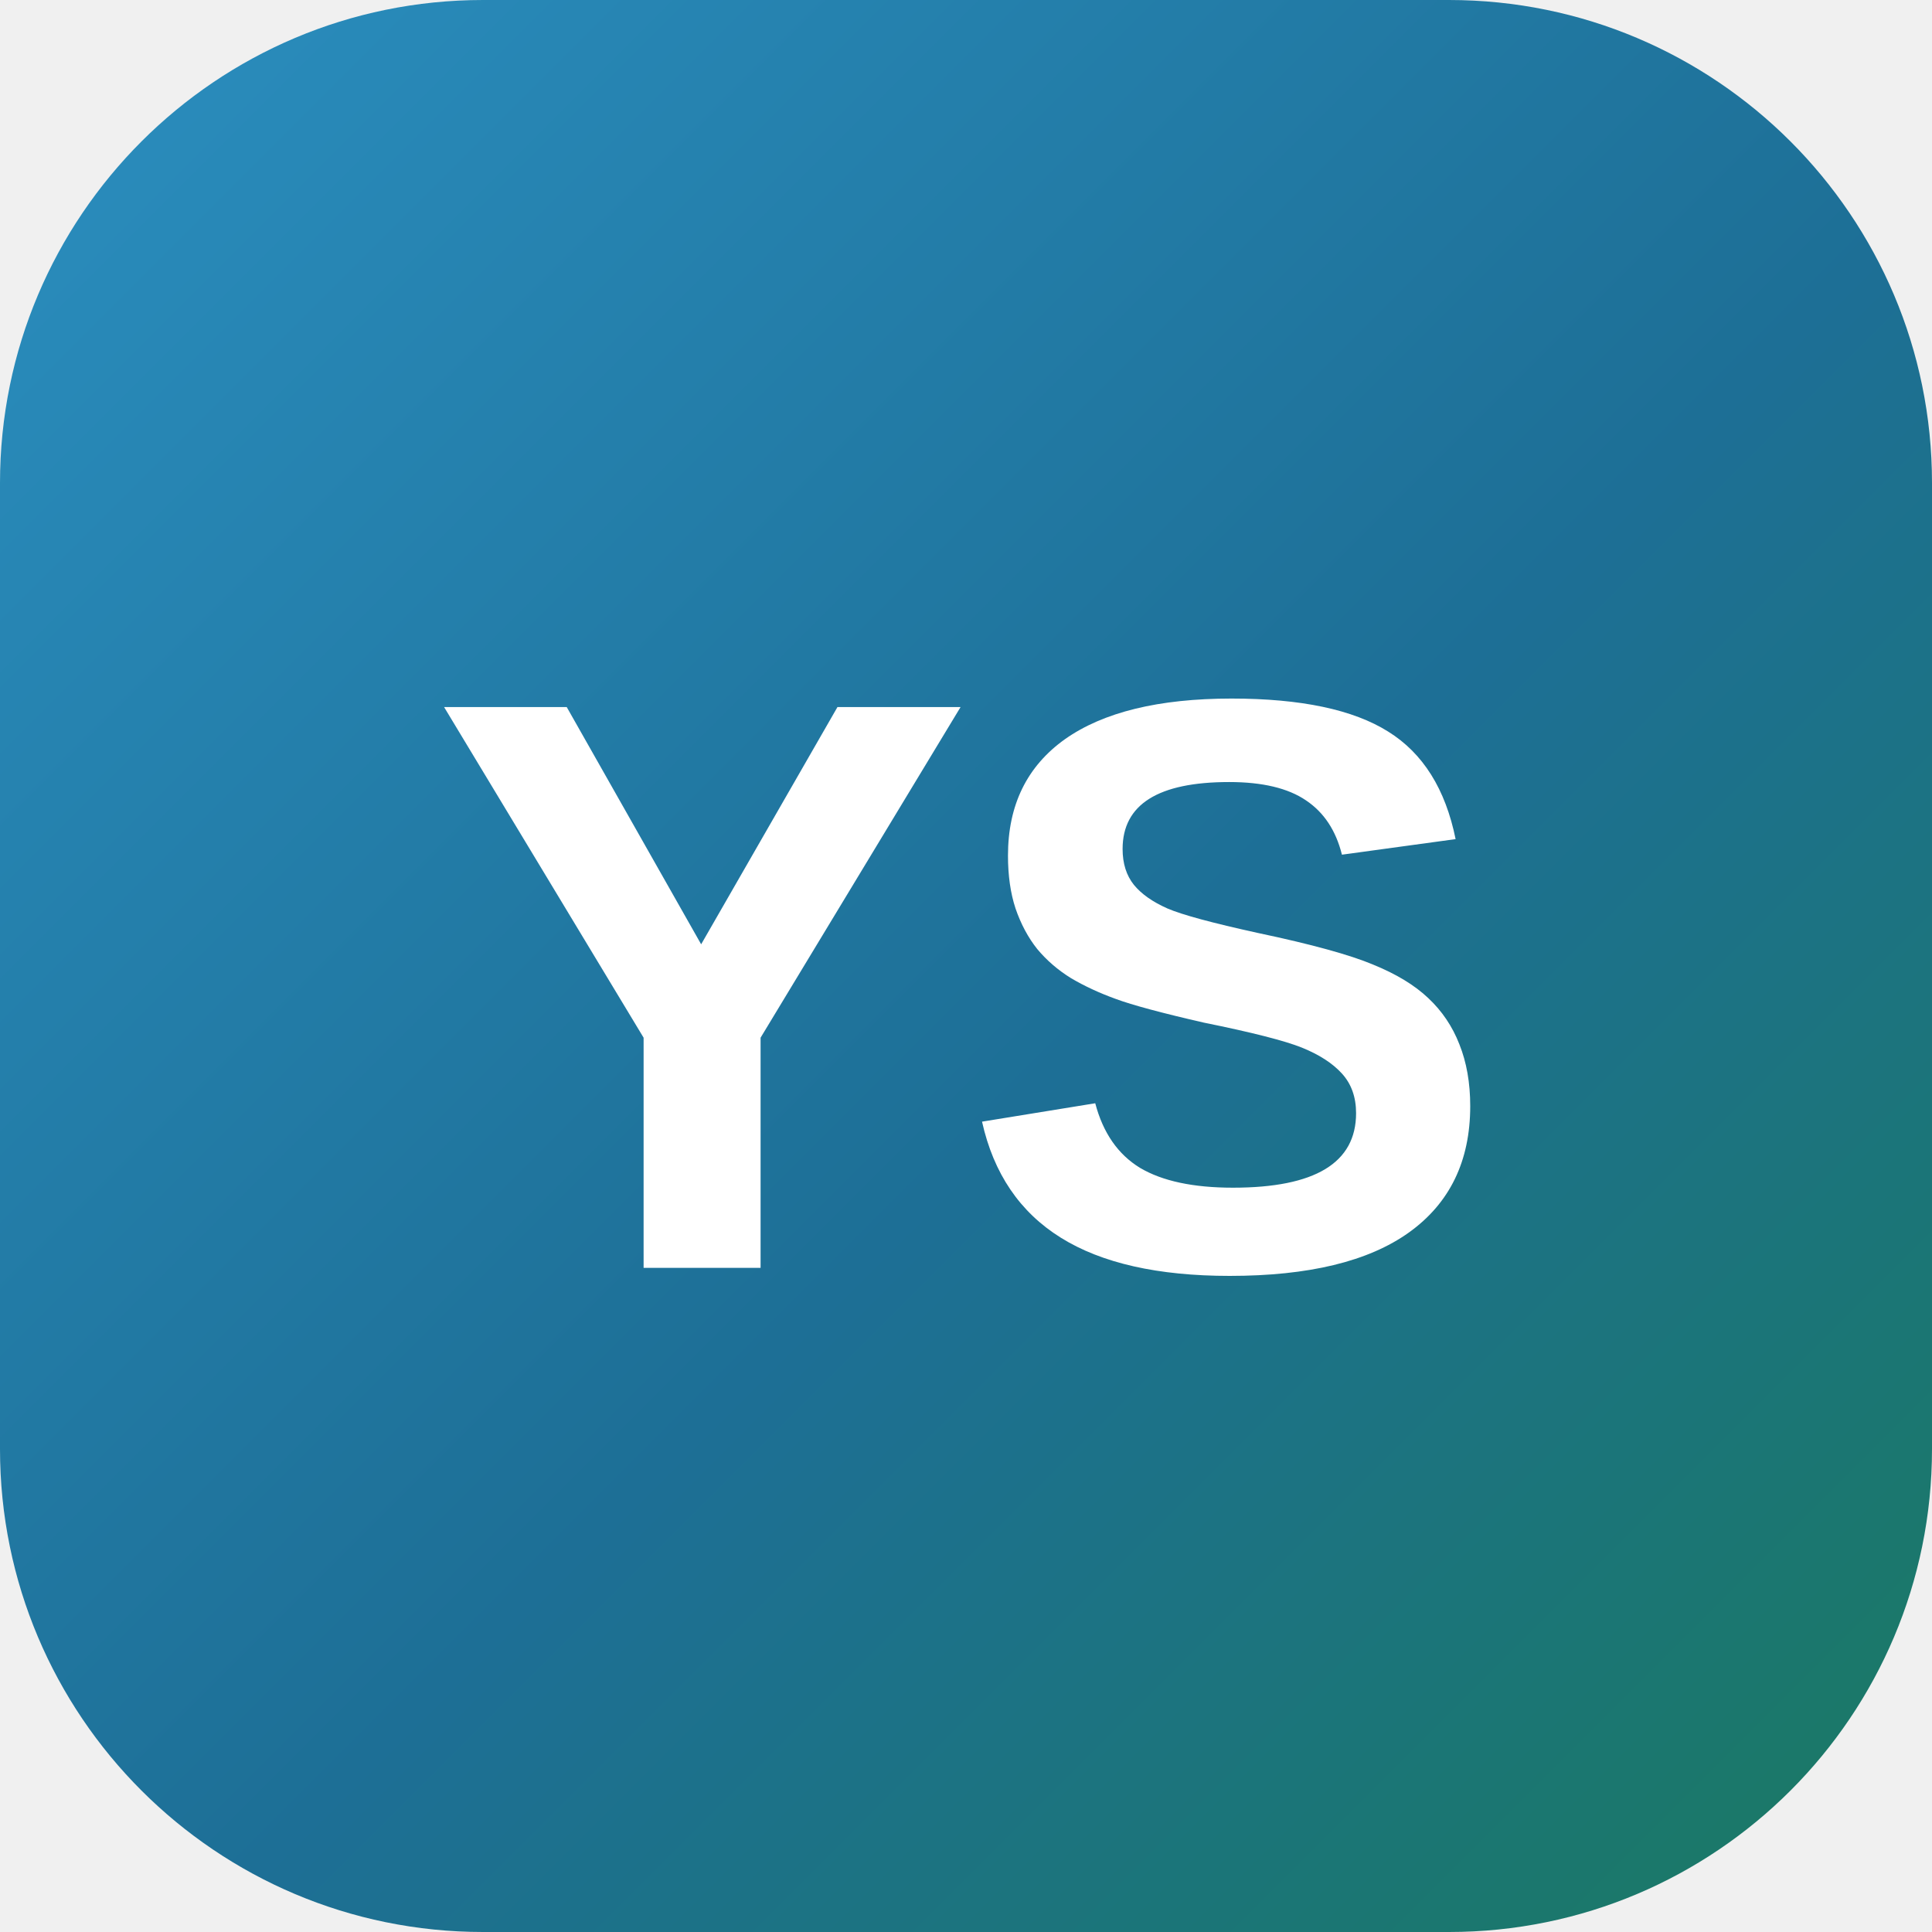
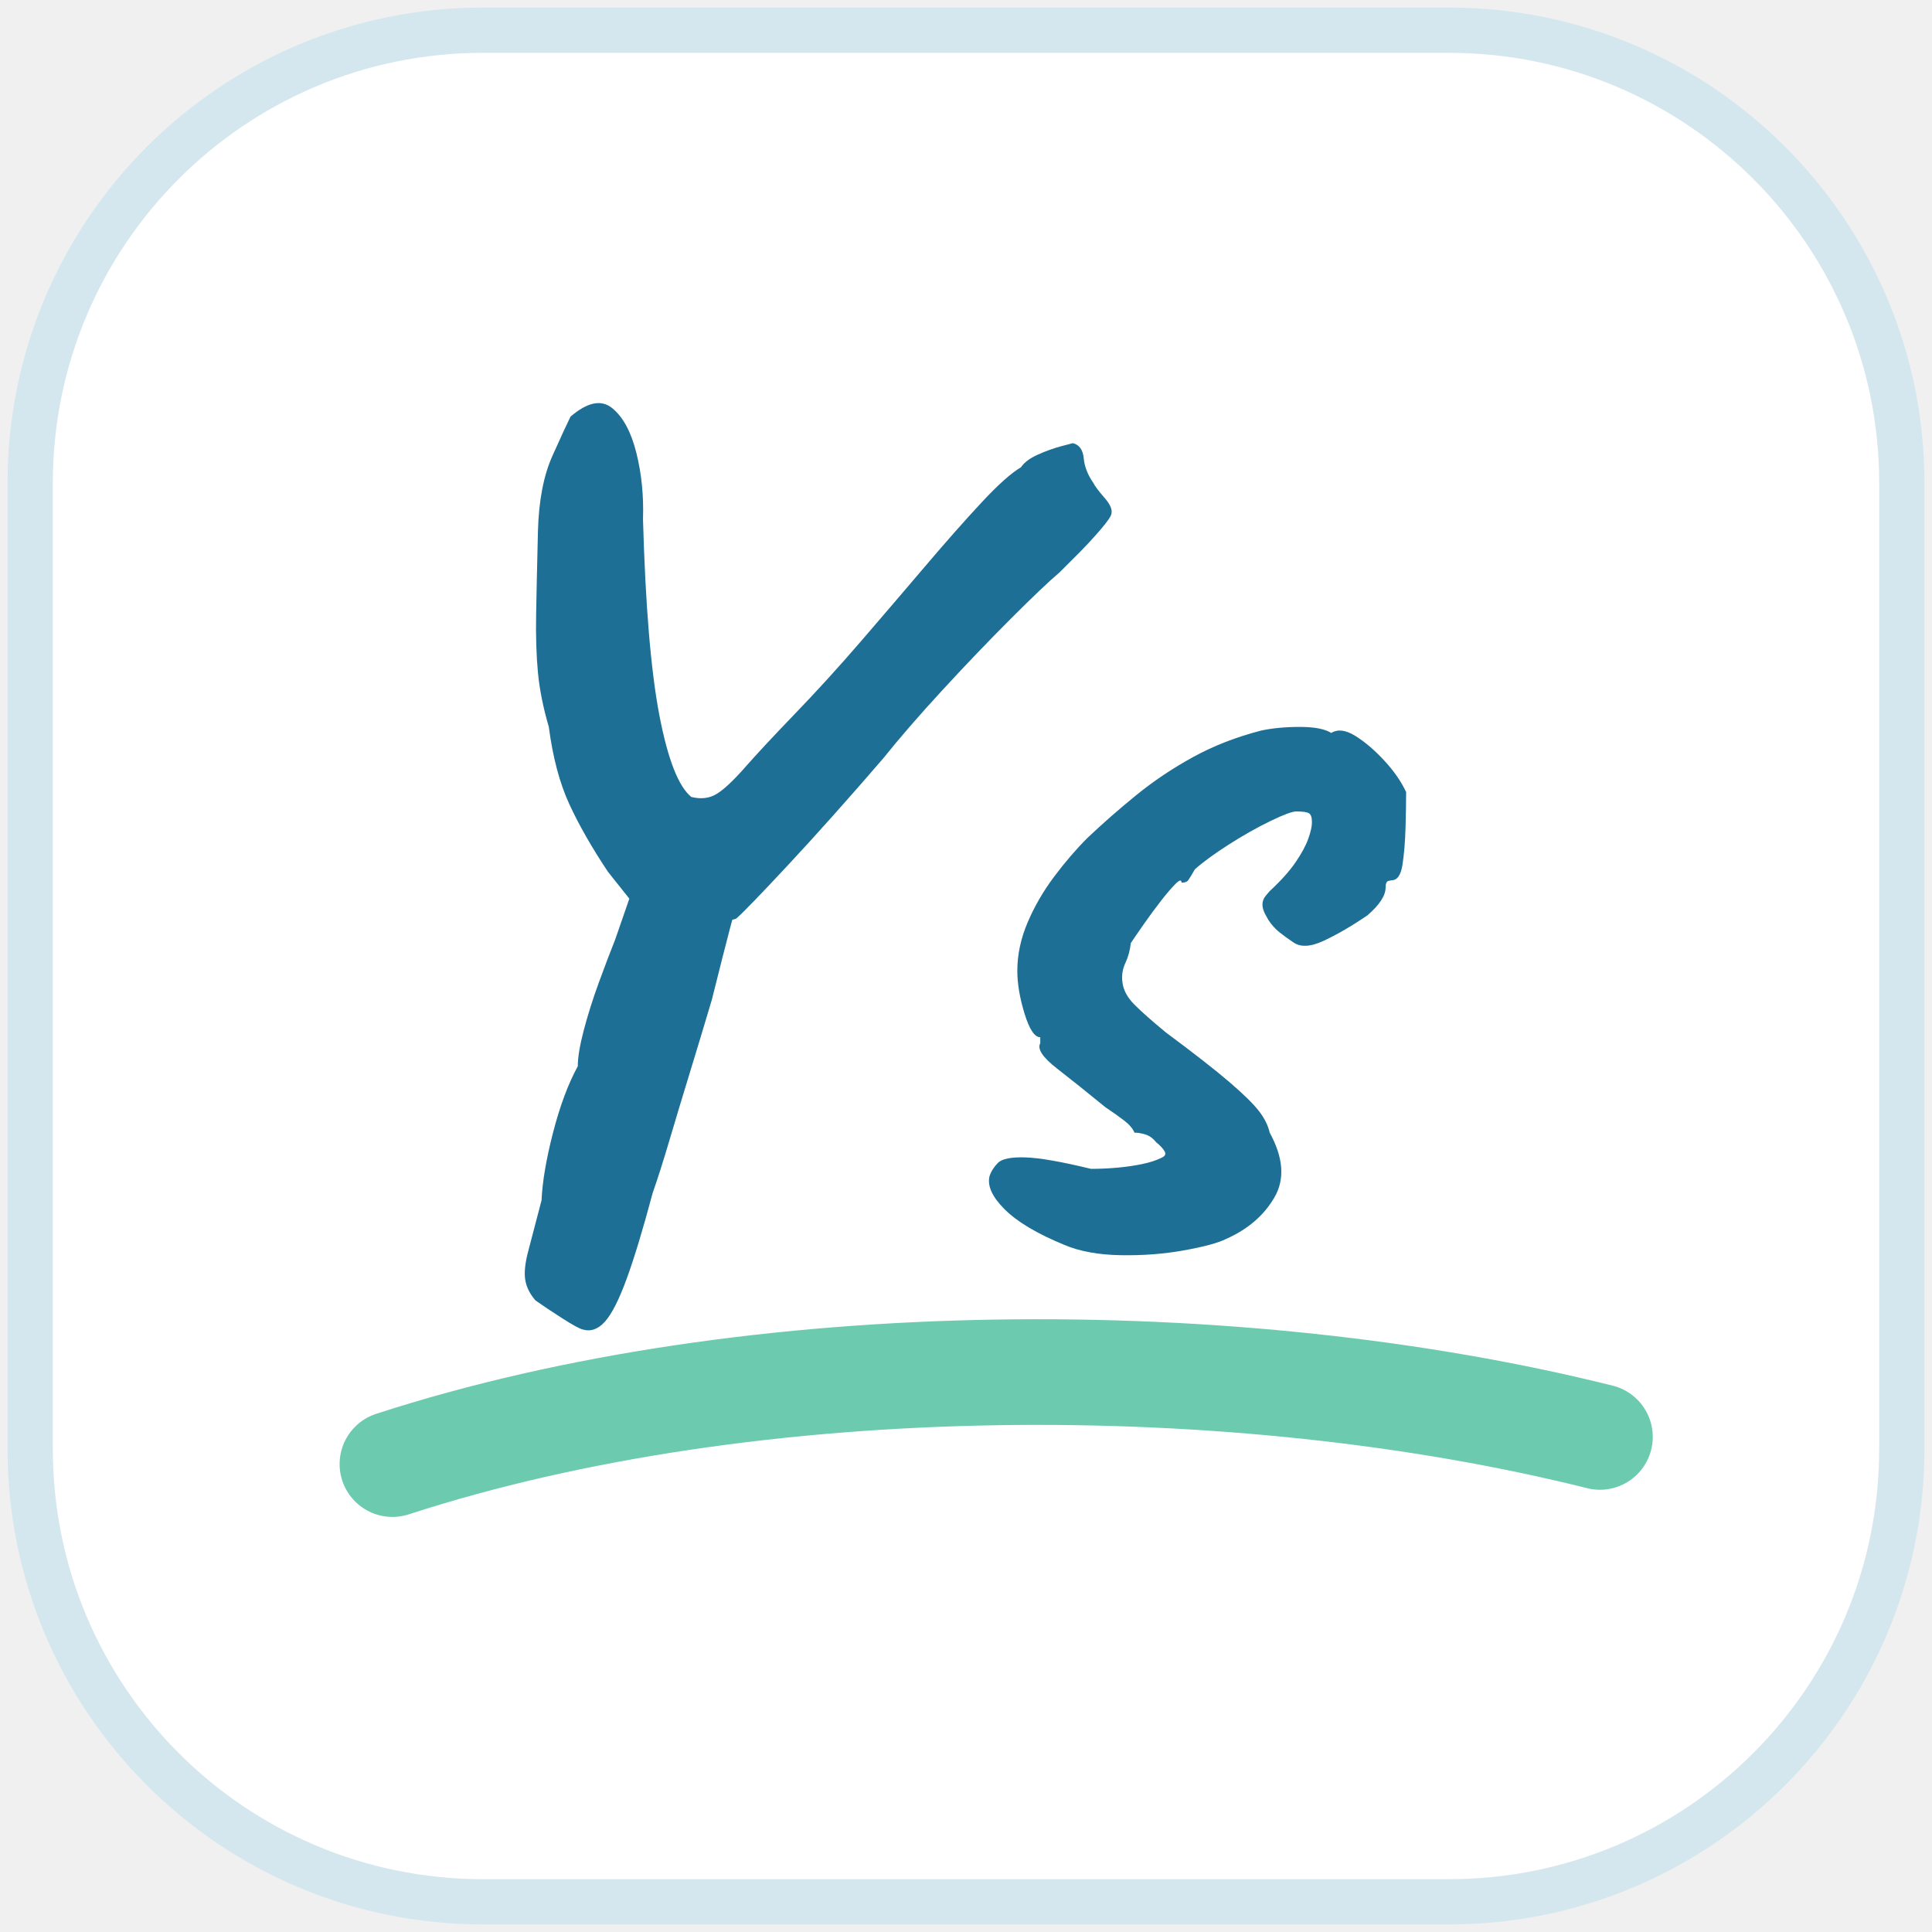
<svg xmlns="http://www.w3.org/2000/svg" viewBox="0 0 64 64">
-   <defs>
-     <linearGradient id="g" x1="0" y1="0" x2="1" y2="1">
-       <stop offset="0" stop-color="#2B8FC0" />
-       <stop offset=".55" stop-color="#1D6F96" />
-       <stop offset="1" stop-color="#1A7A60" />
-     </linearGradient>
-   </defs>
-   <rect width="64" height="64" rx="16" fill="url(#g)" />
-   <text x="32" y="42" text-anchor="middle" font-family="Pretendard, 'Segoe UI', Arial, sans-serif" font-size="27" font-weight="800" letter-spacing="-.5" fill="#FFFFFF">YS</text>
+   <style>.t{fill:#FFFFFF;stroke:#D5E7EE}.y{fill:#1D6F96}.l{fill:none;stroke:#6CCBAE}@media (prefers-color-scheme:dark){.t{fill:#13242C;stroke:#25404B}.y{fill:#8FD0EE}.l{stroke:#7FD9BE}}</style>
+   <rect class="t" x="1" y="1" width="62" height="62" rx="15" stroke-width="1.5" />
+   <path class="y" d="M21.54 30.64L20.14 28.88Q19.34 27.68 18.86 26.64Q18.38 25.6 18.18 24.08Q17.9 23.12 17.82 22.28Q17.74 21.44 17.76 20.34Q17.78 19.24 17.82 17.6Q17.86 16.08 18.3 15.1Q18.74 14.12 18.9 13.8Q19.74 13.08 20.28 13.52Q20.82 13.96 21.08 15Q21.34 16.04 21.3 17.2Q21.42 21.48 21.84 23.68Q22.26 25.88 22.9 26.4Q23.38 26.52 23.74 26.3Q24.1 26.08 24.68 25.42Q25.26 24.76 26.3 23.68Q27.42 22.52 28.54 21.22Q29.66 19.92 30.68 18.72Q31.7 17.52 32.52 16.64Q33.34 15.76 33.82 15.48Q33.98 15.24 34.38 15.06Q34.78 14.88 35.16 14.78Q35.54 14.68 35.54 14.68Q35.86 14.76 35.9 15.18Q35.94 15.6 36.22 16Q36.3 16.16 36.58 16.48Q36.86 16.8 36.82 17Q36.82 17.12 36.46 17.54Q36.1 17.96 35.7 18.36Q35.3 18.76 35.1 18.96Q34.58 19.4 33.48 20.5Q32.38 21.6 31.22 22.86Q30.06 24.12 29.26 25.12Q27.5 27.16 26.12 28.64Q24.74 30.12 24.42 30.4Q24.38 30.48 23.9 30.5Q23.42 30.52 23.22 30.84L21.54 30.64ZM19.3 44.04Q19.14 44 18.64 43.68Q18.14 43.36 17.74 43.08Q17.46 42.76 17.4 42.4Q17.34 42.04 17.5 41.44Q17.66 40.84 17.94 39.76Q17.98 38.84 18.32 37.52Q18.66 36.2 19.14 35.32Q19.14 34.88 19.34 34.12Q19.54 33.36 19.84 32.54Q20.14 31.72 20.38 31.12L21.1 29.04L22.7 27.68L24.78 29.12Q24.62 29.36 24.5 29.68Q24.38 30 24.18 30.76Q23.98 31.52 23.58 33.12Q23.26 34.2 22.88 35.44Q22.5 36.68 22.18 37.76Q21.86 38.84 21.62 39.52Q21.14 41.32 20.76 42.36Q20.38 43.4 20.04 43.78Q19.7 44.16 19.3 44.04ZM35.26 41.24Q33.9 40.68 33.28 40.06Q32.66 39.44 32.78 38.96Q32.86 38.72 33.06 38.52Q33.26 38.32 33.96 38.34Q34.66 38.36 36.14 38.72Q36.58 38.72 37.02 38.68Q37.46 38.64 37.84 38.56Q38.22 38.48 38.46 38.36Q38.66 38.28 38.58 38.14Q38.5 38 38.3 37.84Q38.14 37.64 37.94 37.58Q37.74 37.52 37.58 37.52Q37.5 37.32 37.24 37.12Q36.98 36.92 36.62 36.68Q35.74 35.96 35.02 35.4Q34.3 34.84 34.46 34.56Q34.46 34.4 34.46 34.38Q34.46 34.36 34.46 34.36Q34.18 34.36 33.94 33.58Q33.7 32.8 33.7 32.16Q33.7 31.36 34.04 30.56Q34.38 29.76 34.92 29.04Q35.46 28.32 36.02 27.76Q36.78 27.04 37.64 26.34Q38.5 25.64 39.52 25.08Q40.54 24.52 41.78 24.2Q42.34 24.08 43.06 24.08Q43.78 24.08 44.1 24.28Q44.42 24.08 44.9 24.38Q45.38 24.68 45.86 25.2Q46.34 25.72 46.58 26.24Q46.58 26.72 46.56 27.42Q46.54 28.12 46.46 28.64Q46.38 29.16 46.1 29.16Q46.1 29.16 46 29.18Q45.9 29.2 45.9 29.4Q45.9 29.8 45.3 30.32Q44.54 30.84 43.86 31.16Q43.18 31.48 42.82 31.2Q42.58 31.04 42.38 30.88Q42.18 30.72 42.02 30.48Q42.02 30.48 41.92 30.3Q41.82 30.12 41.82 29.96Q41.82 29.8 41.94 29.66Q42.06 29.52 42.06 29.52Q42.62 29 42.92 28.56Q43.22 28.12 43.34 27.78Q43.46 27.44 43.46 27.24Q43.46 27 43.36 26.94Q43.26 26.88 42.94 26.88Q42.74 26.88 42.08 27.2Q41.42 27.52 40.7 27.98Q39.98 28.44 39.58 28.8Q39.42 29.08 39.36 29.16Q39.3 29.24 39.14 29.24Q39.14 29.08 38.94 29.28Q38.74 29.48 38.46 29.84Q38.18 30.2 37.9 30.6Q37.62 31 37.46 31.24Q37.42 31.6 37.28 31.9Q37.14 32.2 37.18 32.52Q37.22 32.92 37.58 33.28Q37.94 33.64 38.62 34.2Q40.02 35.24 40.72 35.84Q41.42 36.44 41.7 36.8Q41.98 37.16 42.06 37.52Q42.74 38.76 42.22 39.66Q41.7 40.56 40.62 41.04Q40.22 41.24 39.22 41.42Q38.22 41.6 37.12 41.58Q36.02 41.56 35.26 41.24Z" />
+   <path class="l" d="M13 48.5C25 44.6 41 44.6 53 47.6" stroke-width="3.5" stroke-linecap="round" />
</svg>
